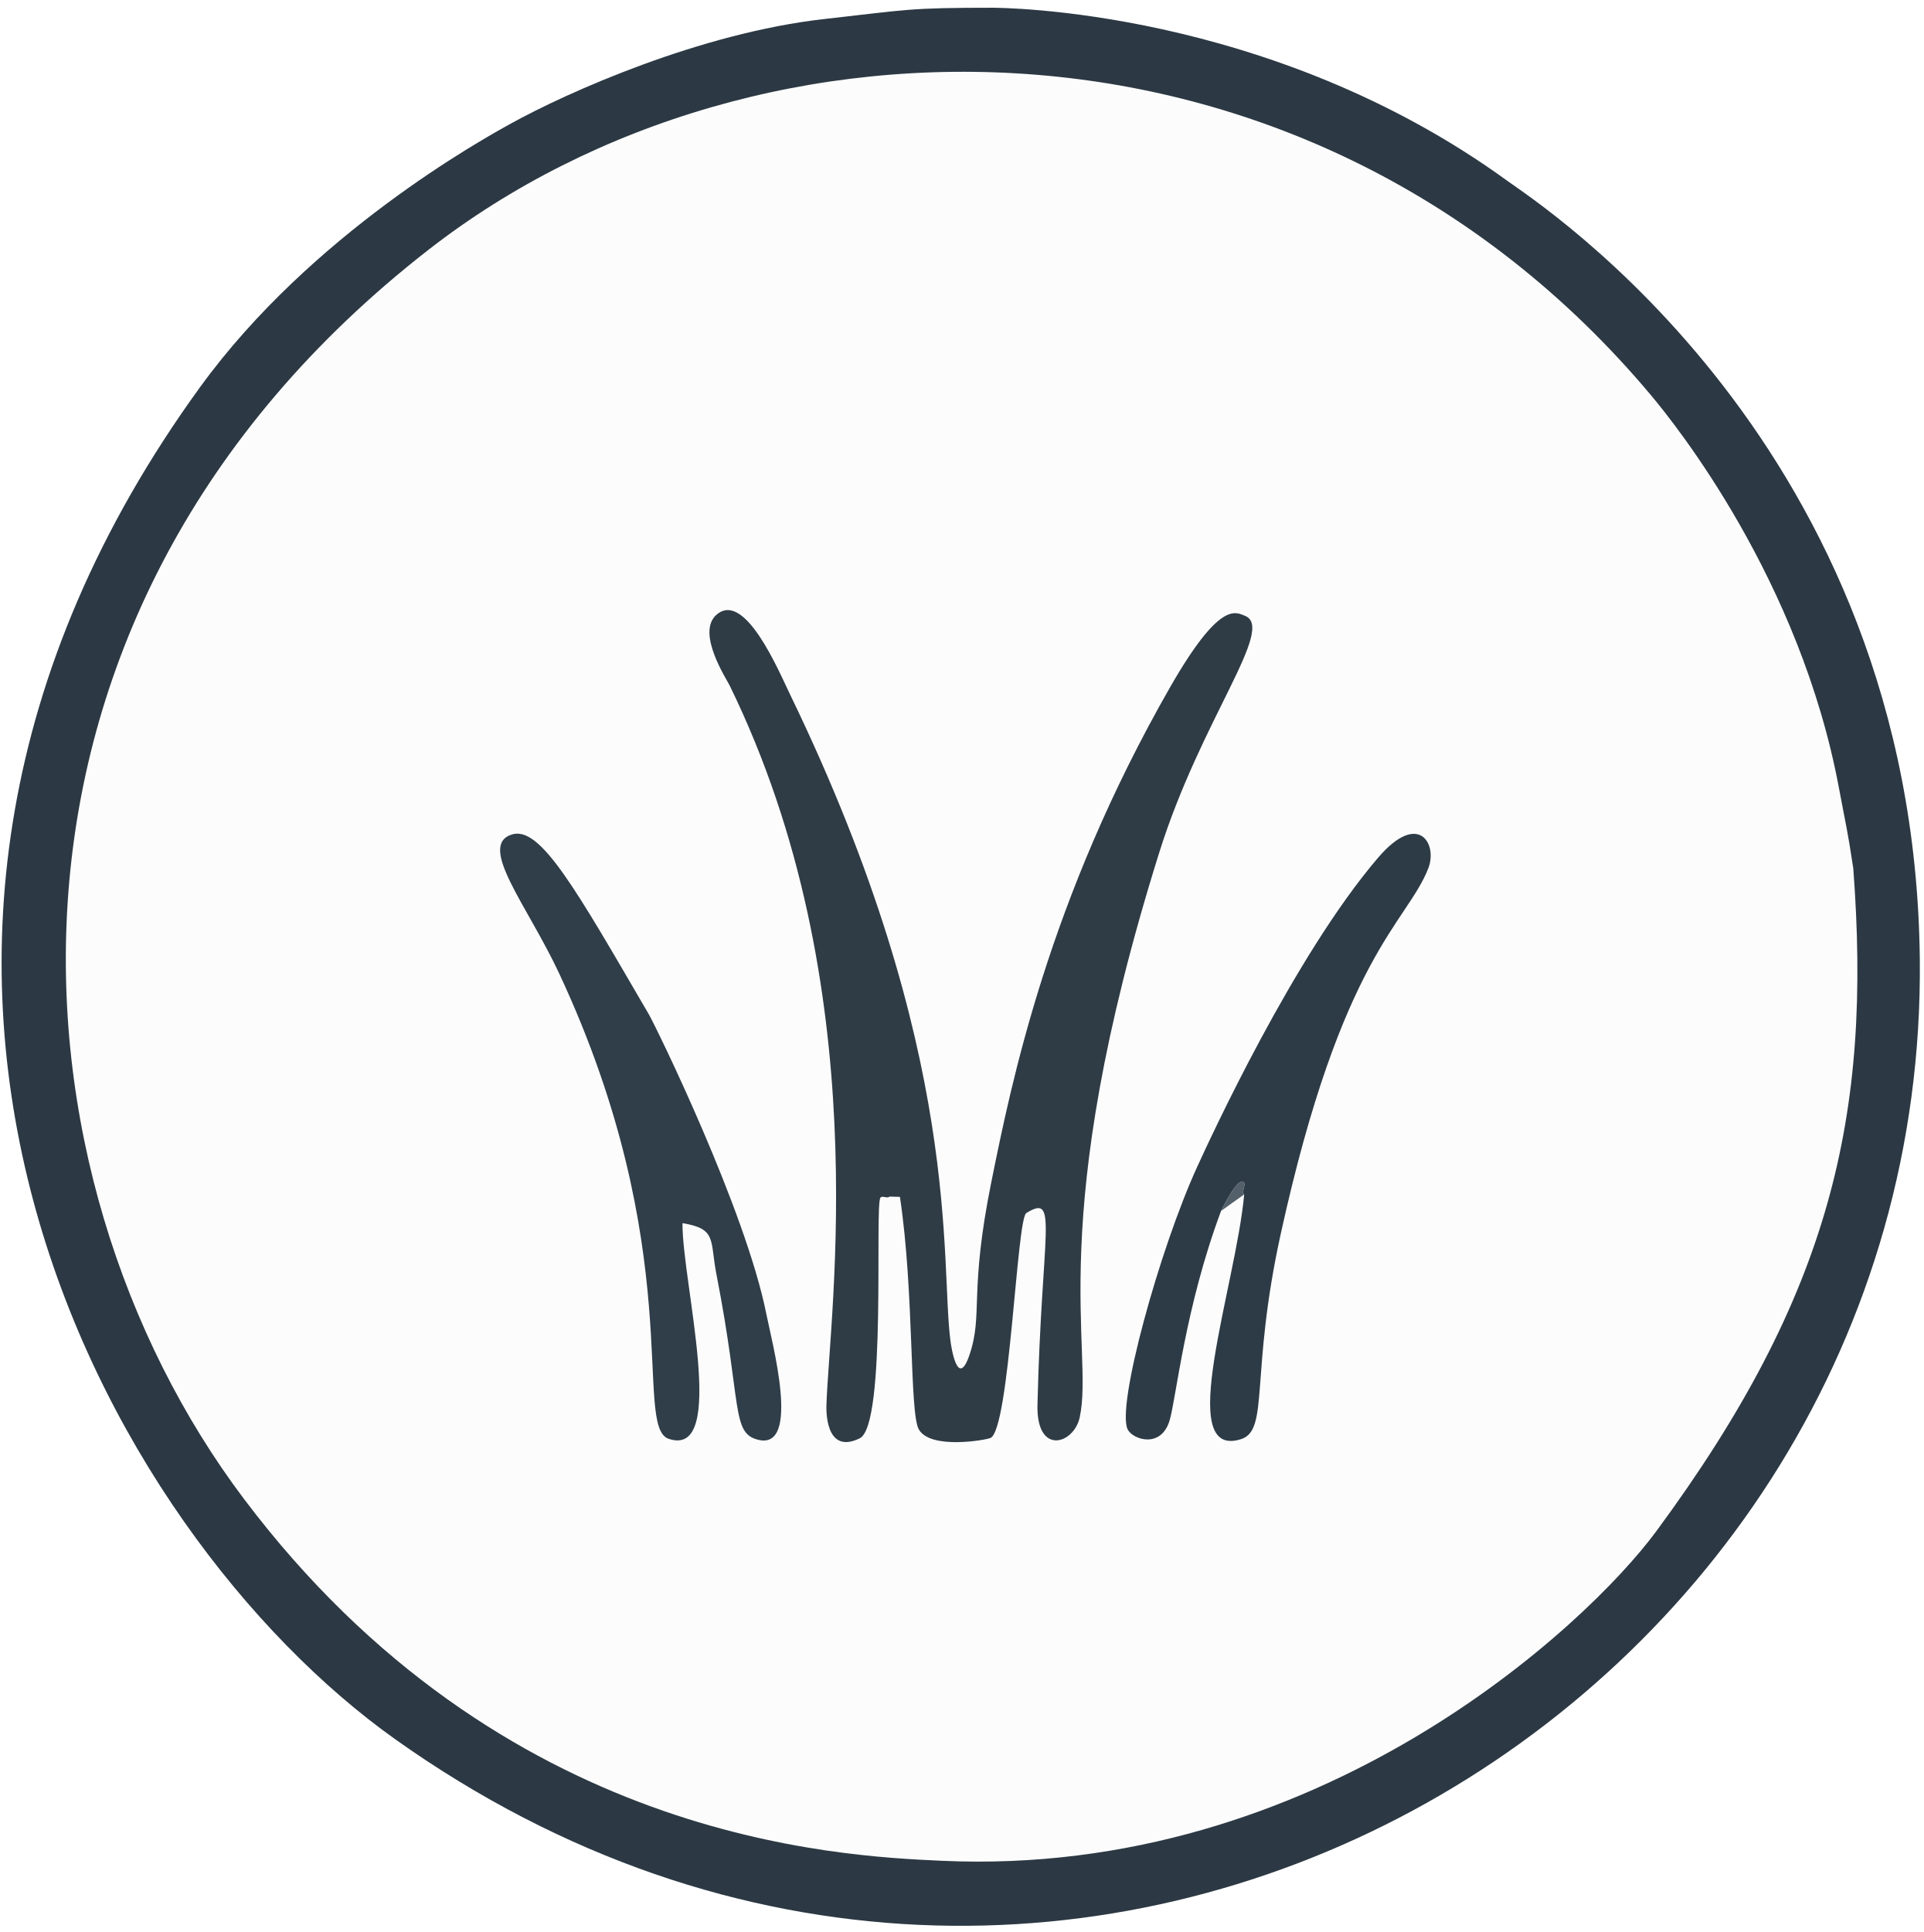
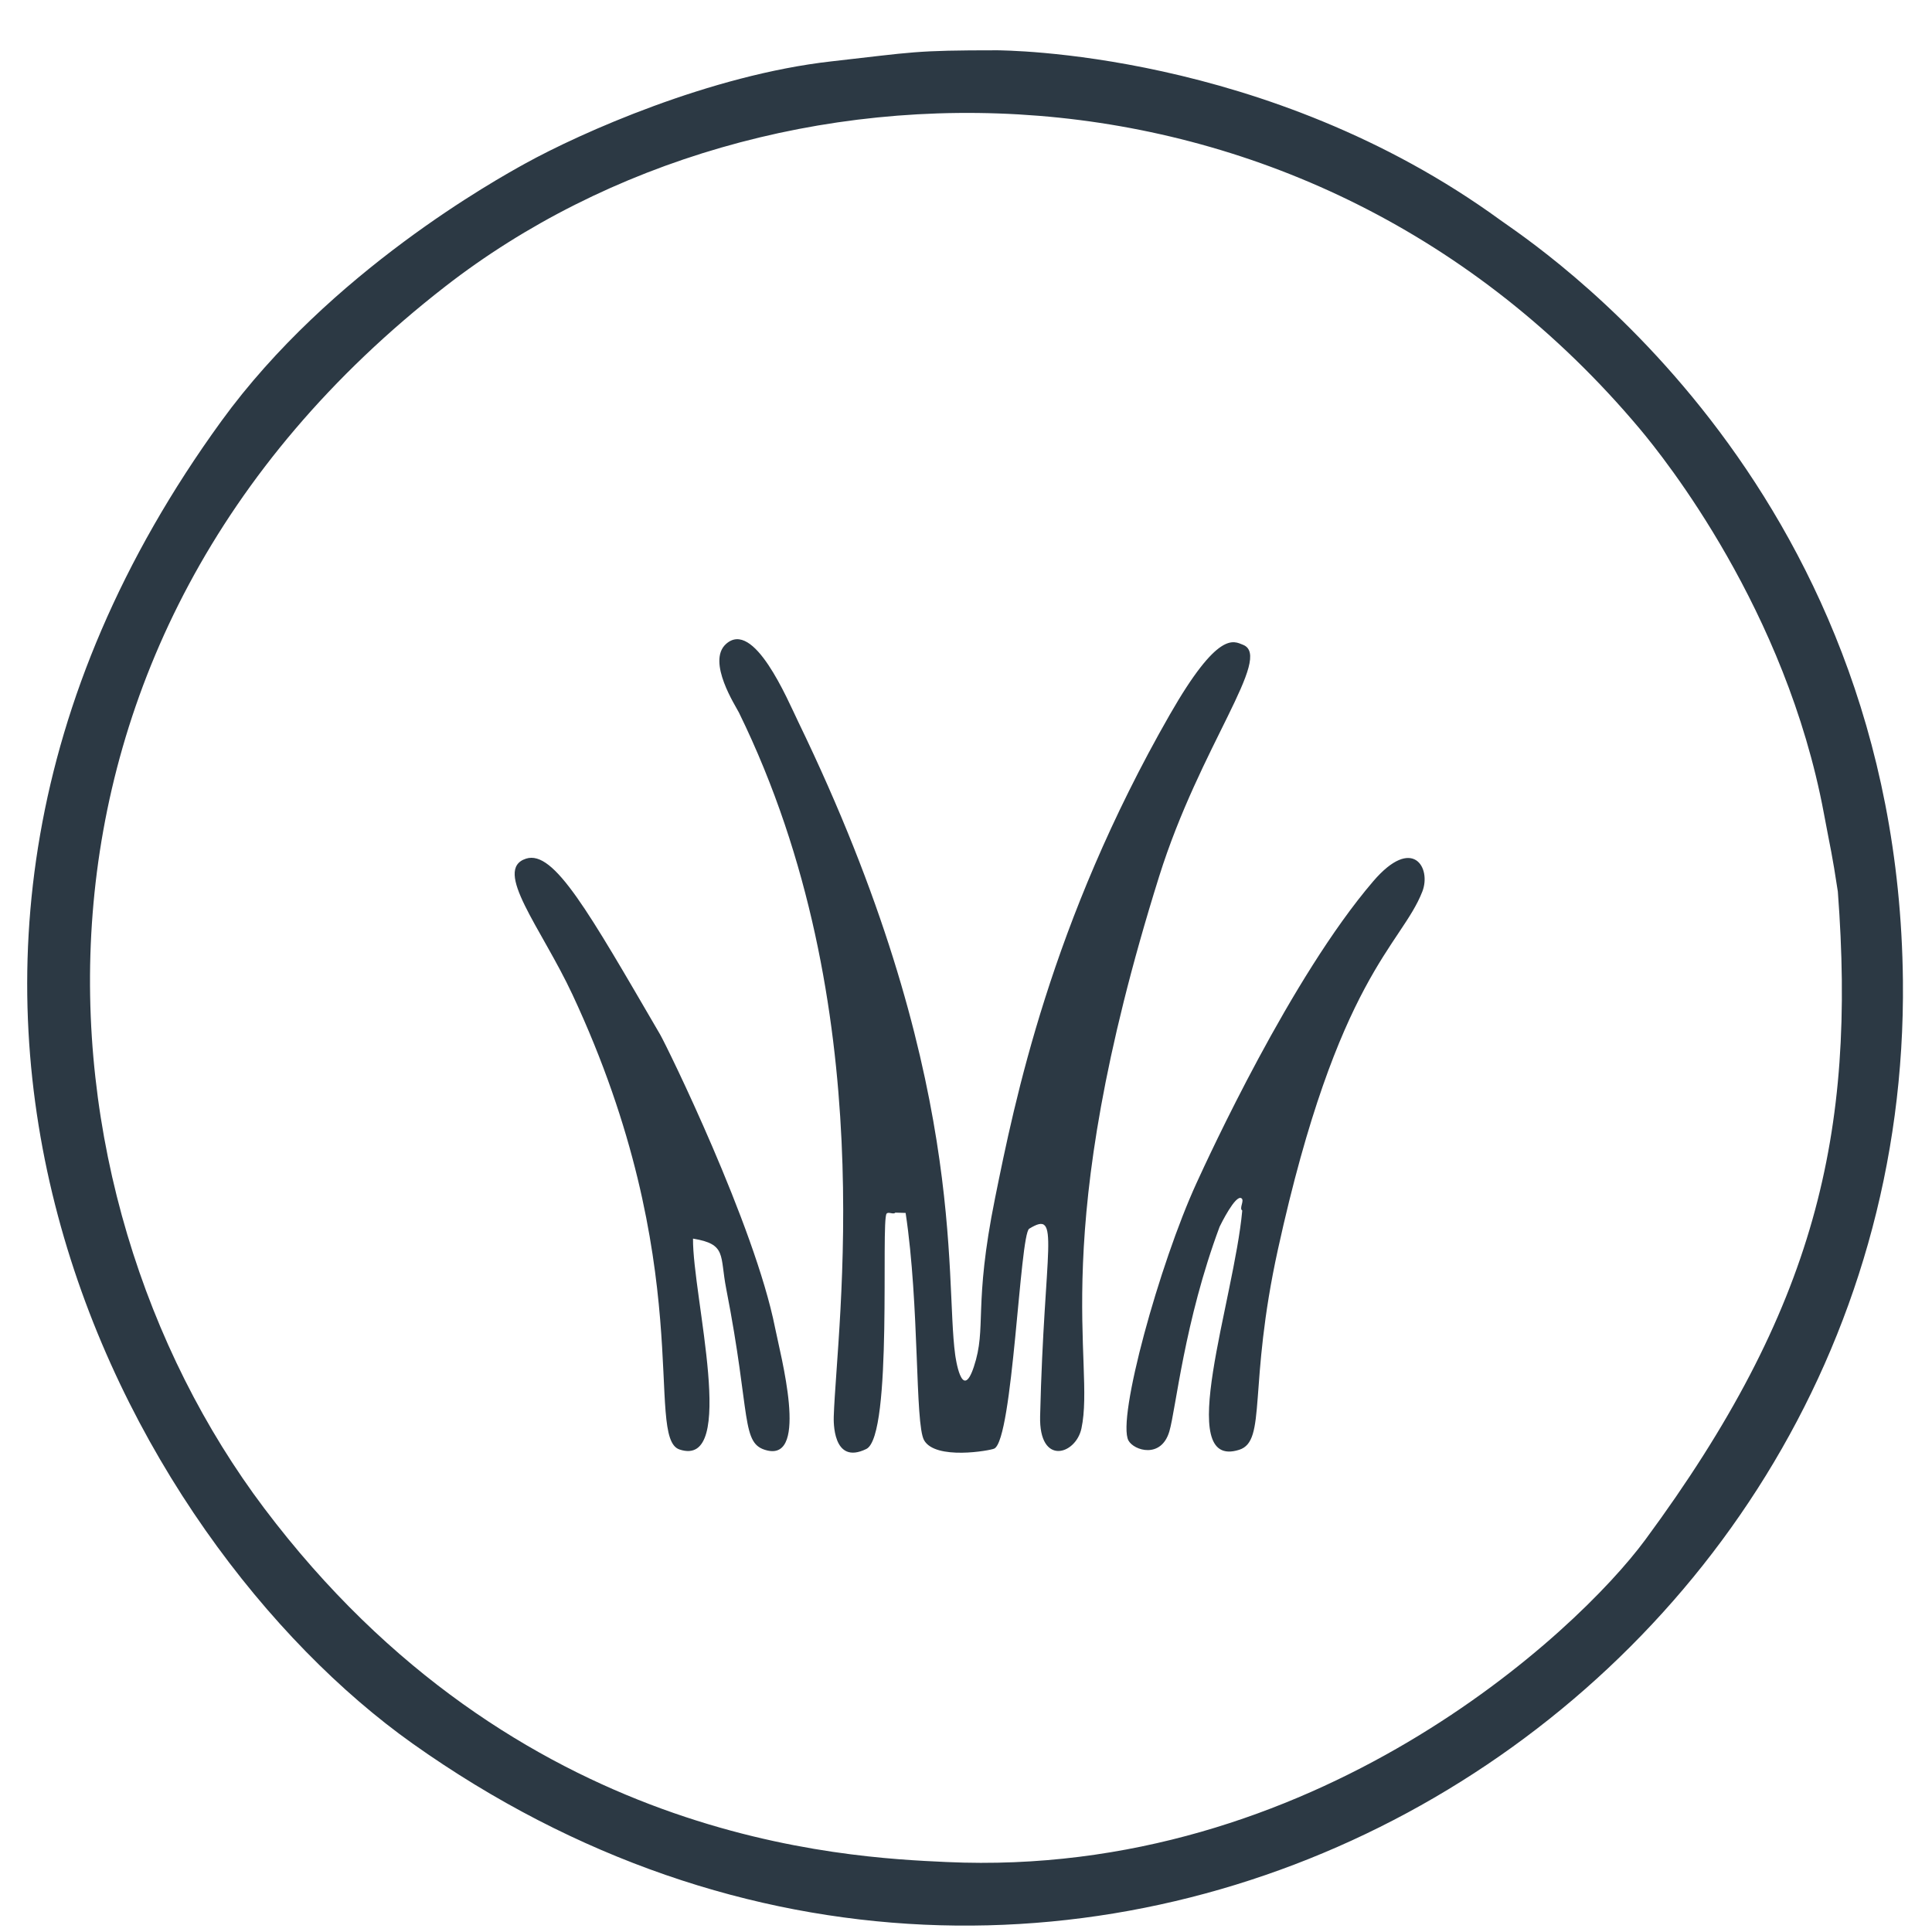
- <svg xmlns="http://www.w3.org/2000/svg" width="100%" height="100%" viewBox="0 0 917 921" version="1.1" xml:space="preserve" style="fill-rule:evenodd;clip-rule:evenodd;stroke-linejoin:round;stroke-miterlimit:2;">
-   <g>
-     <path d="M473.833,3.687c1.797,0.139 131.159,-0.253 245.279,82.847c14.1,10.267 193.608,125.698 196.208,370.753c3.802,358.457 -406.042,599.607 -726.639,372.012c-139.282,-98.878 -290.847,-372.652 -93.216,-644.853c52.947,-72.924 134.464,-118.001 148.053,-125.515c27.039,-14.952 90.357,-43.218 149.414,-49.85c40.357,-4.532 40.168,-5.392 80.9,-5.393Z" style="fill:#2c3944;" />
-     <path d="M883.587,413.851c8.947,118.095 -10.765,203.422 -93.909,316.104c-33.397,45.262 -161.593,165.306 -340.66,157.095c-49.359,-2.263 -209.802,-9.417 -332.713,-172.513c-115.992,-153.917 -136.448,-420.926 88.223,-595.649c157.116,-122.186 420.904,-122.902 582.402,69.261c12.256,14.583 71.318,88.39 89.825,187.462c3.575,19.138 3.868,18.805 6.832,38.239Z" style="fill:#fcfcfc;" />
-     <path d="M424.044,570.422c-0.921,1.089 -3.33,-0.606 -4.25,0.483c-2.913,3.446 3.147,108.366 -9.897,114.751c-16.64,8.144 -15.934,-14.034 -15.876,-15.827c1.413,-44.343 24.136,-199.486 -46.226,-343.214c-1.483,-3.029 -15.788,-24.82 -6.359,-33.407c13.553,-12.344 29.946,26.897 35.271,37.894c83.126,171.669 71.279,270.281 76.516,308.603c0.118,0.861 3.212,23.502 9.075,5.967c6.512,-19.477 -0.392,-29.178 10.385,-82.409c9.476,-46.804 27.089,-134.226 85.178,-235.642c23.618,-41.234 31.128,-35.853 35.678,-34.077c14.895,5.811 -20.921,49.305 -40.868,112.952c-55.464,176.977 -30.922,236.457 -37.882,269.141c-2.739,12.862 -20.735,18.441 -20.15,-5.928c2.006,-83.568 10.225,-100.961 -5.322,-91.448c-4.594,2.811 -7.929,102.801 -17.039,107.21c-2.022,0.979 -28.722,5.742 -34.227,-4.104c-4.514,-8.075 -2.119,-65.318 -8.989,-110.799c-1.672,-0.048 -3.344,-0.097 -5.016,-0.145Z" style="fill:#2f3c46;" />
-     <path d="M593.196,569.394c-1.684,-1.084 1.263,-4.908 -0.42,-5.992c-2.884,-1.857 -9.985,12.597 -10.601,13.849c-17.237,46.196 -21.353,89.016 -24.513,99.798c-3.962,13.516 -17.283,9.385 -19.945,4.492c-5.727,-10.526 15.066,-86.046 33.198,-125.578c5.687,-12.4 46.006,-100.303 86.176,-147.149c19.259,-22.46 28.4,-6.47 23.9,5.08c-10.202,26.183 -41.187,41.396 -70.402,174.469c-14.673,66.834 -5.292,93.364 -18.879,97.688c-32.075,10.206 -2.488,-72.783 1.487,-116.657Z" style="fill:#2d3b46;" />
-     <path d="M325.397,583.087c-0.267,27.855 22.08,112.435 -6.587,102.812c-17.293,-5.805 9.502,-89.764 -52.217,-221.856c-15.162,-32.449 -39.057,-60.958 -22.598,-66.222c13.601,-4.35 30.464,25.899 65.345,85.703c3.33,5.709 46.13,93.062 56.053,142.977c2.667,13.413 16.518,64.695 -3.786,59.888c-13.099,-3.101 -7.777,-16.345 -20.02,-78.854c-3.198,-16.327 0.369,-21.741 -16.19,-24.449Z" style="fill:#2f3e49;" />
-     <path d="M593.196,569.394c-3.674,2.619 -7.347,5.238 -11.021,7.857c0.615,-1.252 7.716,-15.706 10.601,-13.849c1.684,1.084 -1.263,4.908 0.42,5.992Z" style="fill:#53606a;" />
-   </g>
+ <svg xmlns="http://www.w3.org/2000/svg" width="100%" height="100%" viewBox="0 0 942 942" version="1.1" xml:space="preserve" style="fill-rule:evenodd;clip-rule:evenodd;stroke-linejoin:round;stroke-miterlimit:2;">
+   <path d="M486.333,24.52c1.797,0.139 131.159,-0.253 245.279,82.847c14.1,10.267 193.608,125.698 196.208,370.753c3.802,358.457 -406.042,599.607 -726.639,372.012c-139.282,-98.878 -290.847,-372.652 -93.216,-644.853c52.947,-72.924 134.464,-118.001 148.053,-125.515c27.039,-14.952 90.357,-43.218 149.414,-49.85c40.357,-4.532 40.168,-5.392 80.9,-5.393Zm409.754,410.164c-2.964,-19.433 -3.257,-19.101 -6.832,-38.239c-18.507,-99.072 -77.569,-172.879 -89.825,-187.462c-161.498,-192.163 -425.286,-191.448 -582.402,-69.261c-224.671,174.723 -204.215,441.732 -88.223,595.649c122.91,163.096 283.354,170.25 332.713,172.513c179.066,8.21 307.262,-111.833 340.66,-157.095c83.143,-112.682 102.856,-198.01 93.909,-316.104Zm-459.544,156.571c-0.921,1.089 -3.33,-0.606 -4.25,0.483c-2.913,3.446 3.147,108.366 -9.897,114.751c-16.64,8.144 -15.934,-14.034 -15.876,-15.827c1.413,-44.343 24.136,-199.486 -46.226,-343.214c-1.483,-3.029 -15.788,-24.82 -6.359,-33.407c13.553,-12.344 29.946,26.897 35.271,37.894c83.126,171.669 71.279,270.281 76.516,308.603c0.118,0.861 3.212,23.502 9.075,5.967c6.512,-19.477 -0.392,-29.178 10.385,-82.409c9.476,-46.804 27.089,-134.226 85.178,-235.642c23.618,-41.234 31.128,-35.853 35.678,-34.077c14.895,5.811 -20.921,49.305 -40.868,112.952c-55.464,176.977 -30.922,236.457 -37.882,269.141c-2.739,12.862 -20.735,18.441 -20.15,-5.928c2.006,-83.568 10.225,-100.961 -5.322,-91.448c-4.594,2.811 -7.929,102.801 -17.039,107.21c-2.022,0.979 -28.722,5.742 -34.227,-4.104c-4.514,-8.075 -2.119,-65.318 -8.989,-110.799l-5.016,-0.145Zm-98.647,12.665c-0.267,27.855 22.08,112.435 -6.587,102.812c-17.293,-5.805 9.502,-89.764 -52.217,-221.856c-15.162,-32.449 -39.057,-60.958 -22.598,-66.222c13.601,-4.35 30.464,25.899 65.345,85.703c3.33,5.709 46.13,93.062 56.053,142.977c2.667,13.413 16.518,64.695 -3.786,59.888c-13.099,-3.101 -7.777,-16.345 -20.02,-78.854c-3.198,-16.327 0.369,-21.741 -16.19,-24.449Zm267.799,-13.692c-1.684,-1.084 1.263,-4.908 -0.42,-5.992c-2.884,-1.857 -9.985,12.597 -10.601,13.849c-17.237,46.196 -21.353,89.016 -24.513,99.798c-3.962,13.516 -17.283,9.385 -19.945,4.492c-5.727,-10.526 15.066,-86.046 33.198,-125.578c5.687,-12.4 46.006,-100.303 86.176,-147.149c19.259,-22.46 28.4,-6.47 23.9,5.08c-10.202,26.183 -41.187,41.396 -70.402,174.469c-14.673,66.834 -5.292,93.364 -18.879,97.688c-32.075,10.206 -2.488,-72.783 1.487,-116.657Z" style="fill:#2c3944;" />
</svg>
